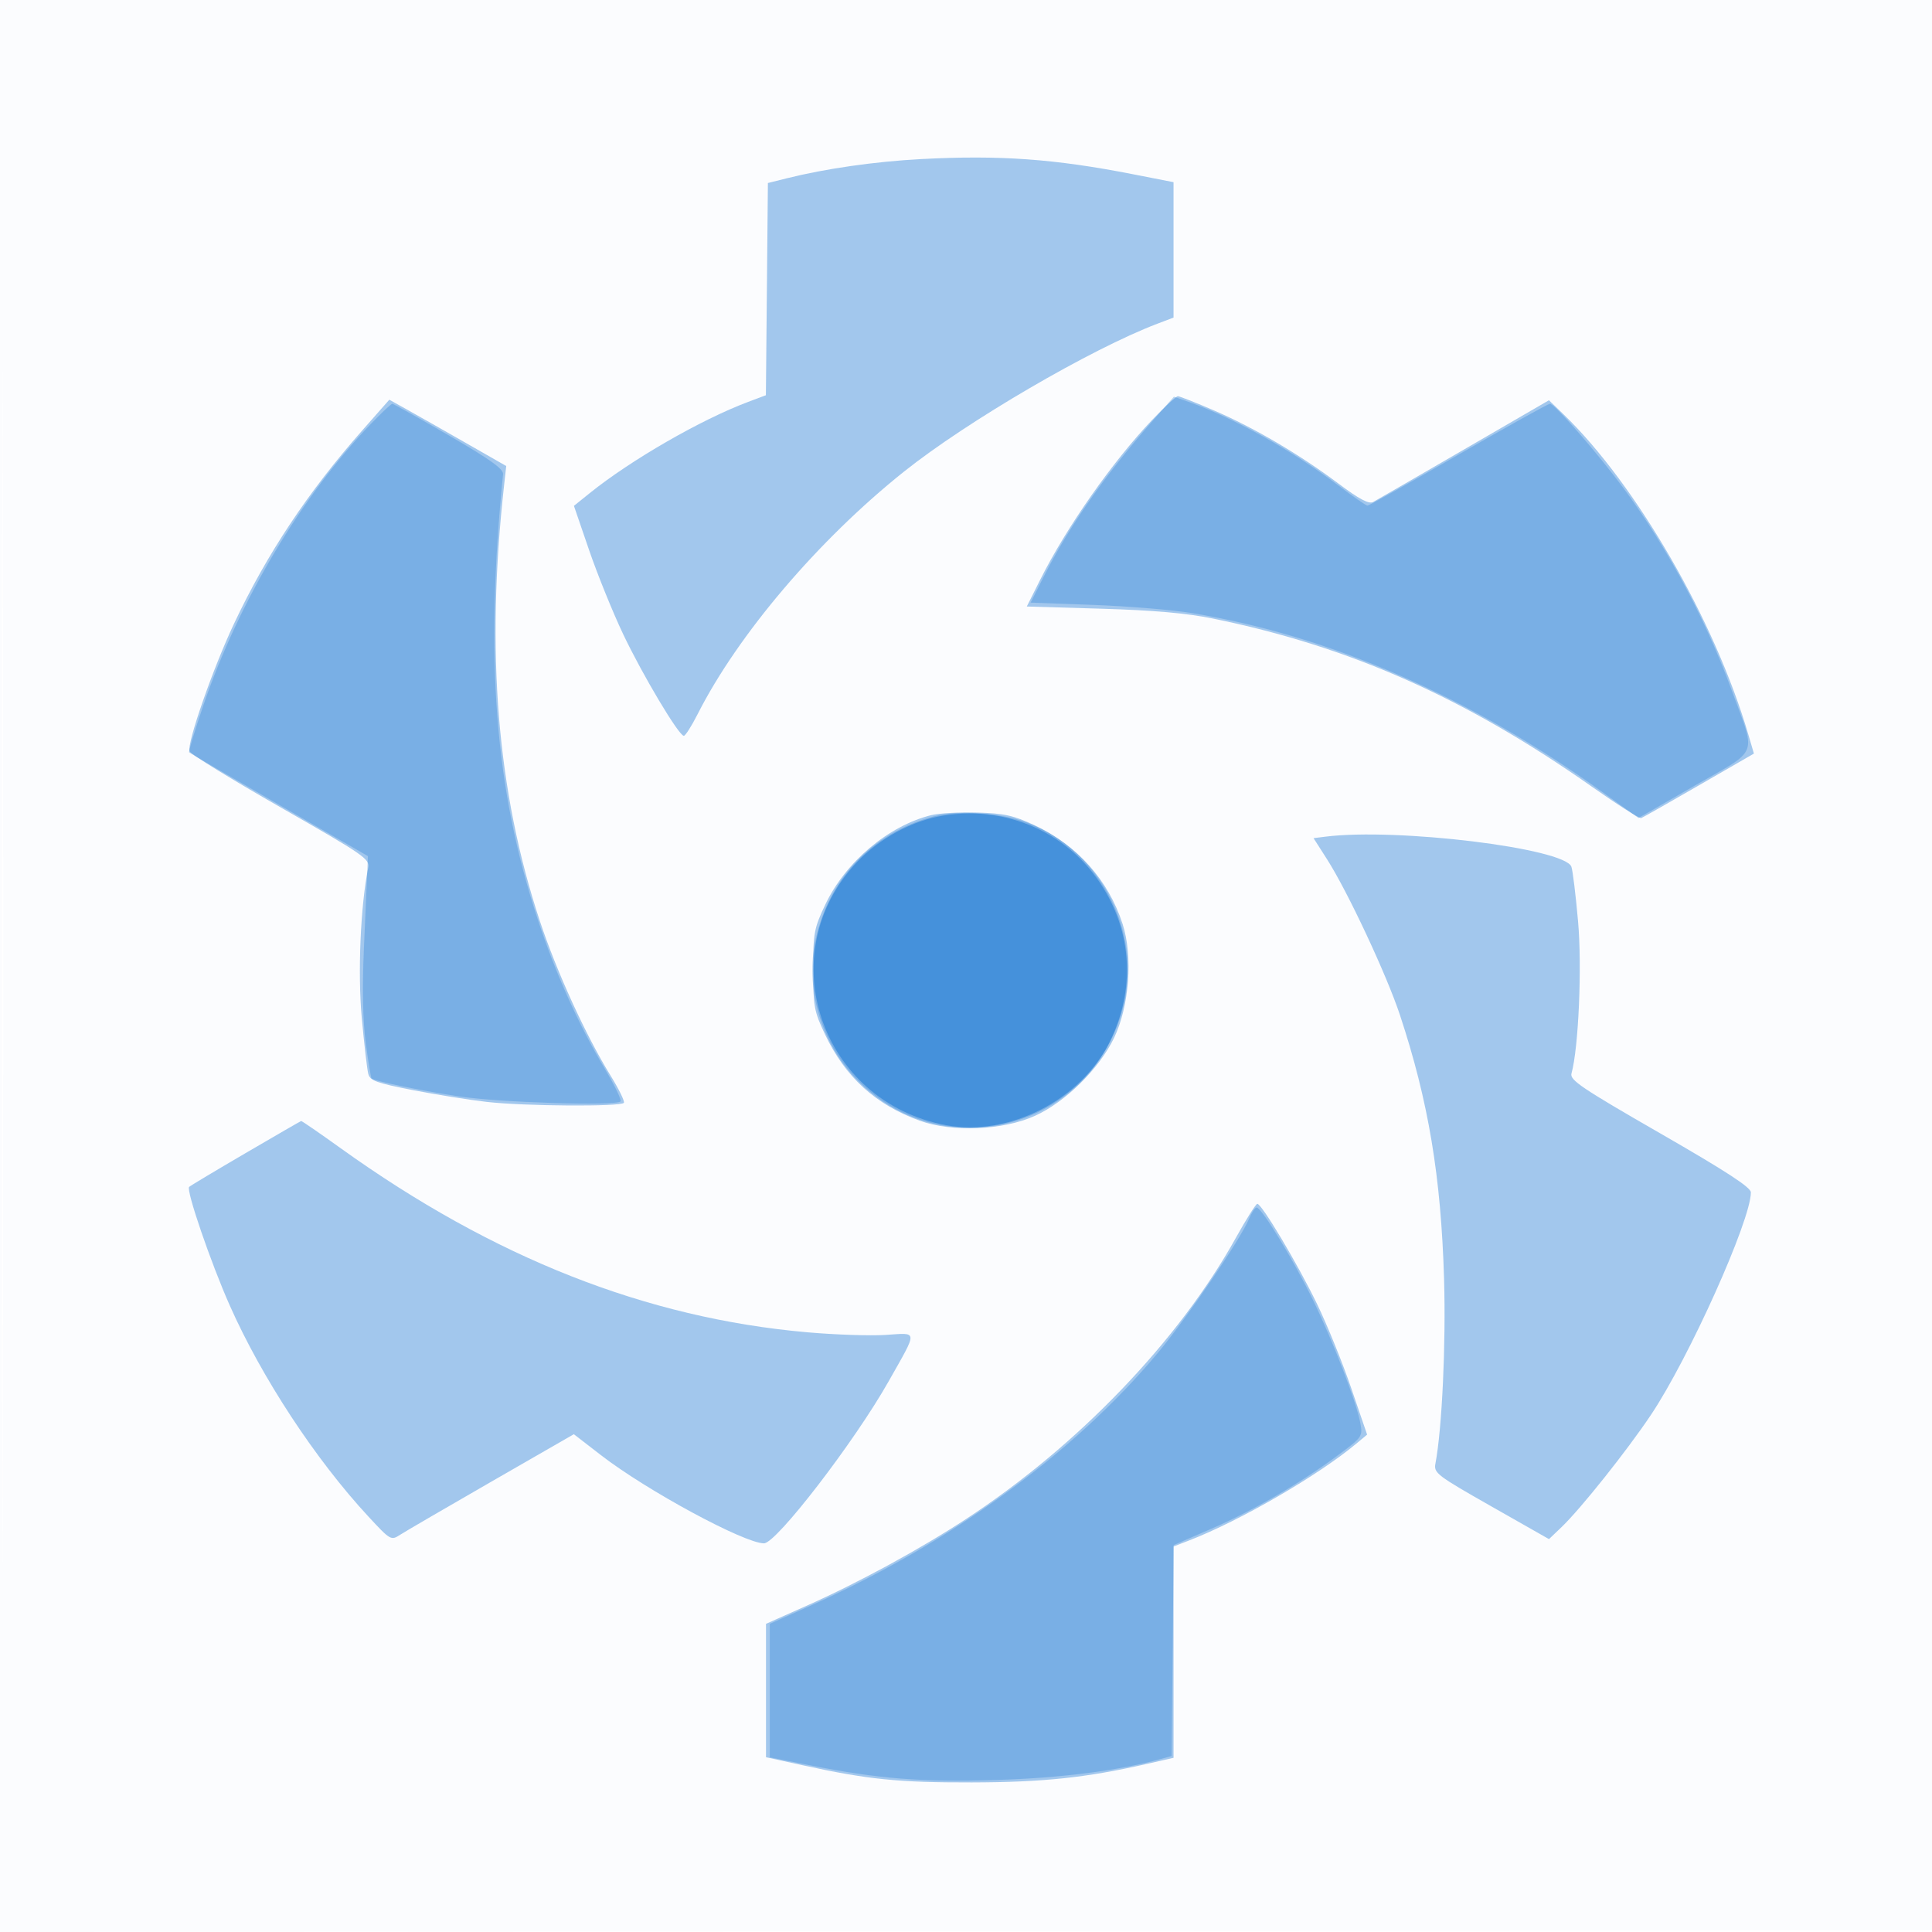
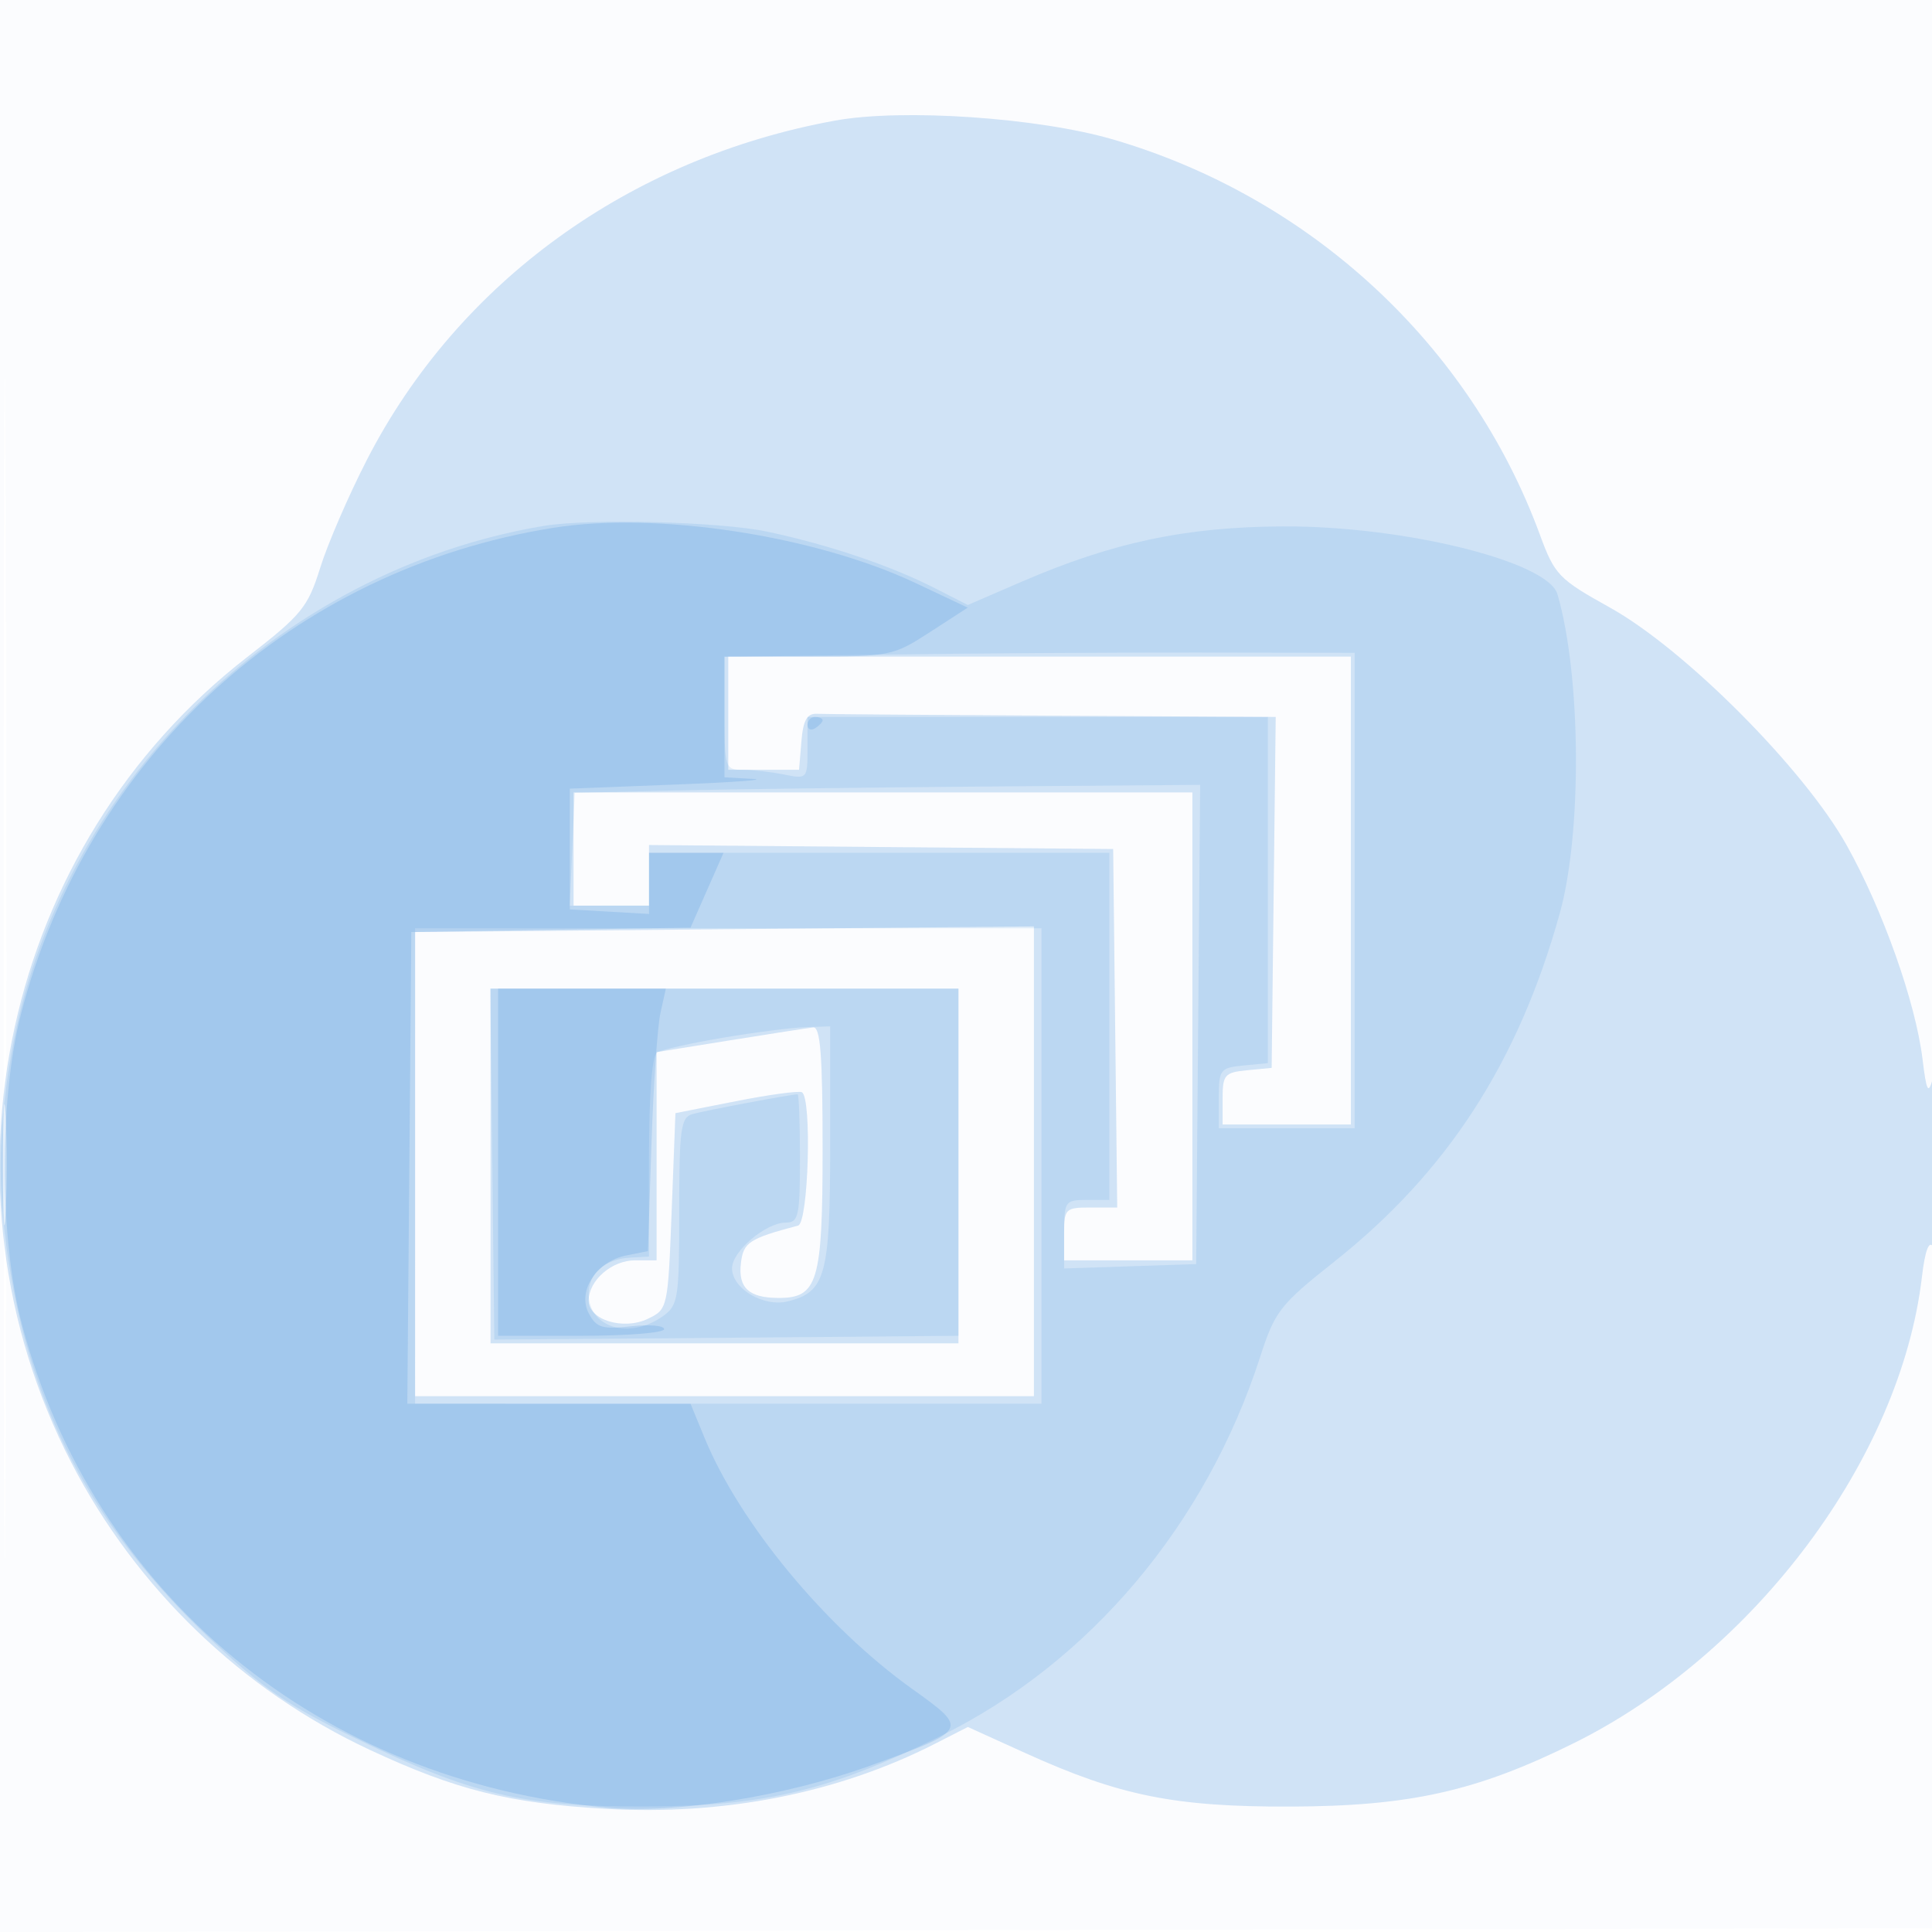
- <svg xmlns="http://www.w3.org/2000/svg" width="512" height="512">
-   <path fill-opacity=".016" d="M0 256.002v256.002l256.25-.252 256.25-.252.252-255.75L513.004 0H0v256.002m.492.498c0 140.8.116 198.251.258 127.67.142-70.582.142-185.782 0-256C.608 57.951.492 115.7.492 256.5" fill="#1976D2" fill-rule="evenodd" />
-   <path fill-opacity=".394" d="M244 42.164c-12.122.645-25.227 2.523-35.5 5.088l-5 1.248-.265 28.12-.266 28.12-4.734 1.778c-12.468 4.683-31.018 15.367-41.937 24.155l-4.202 3.382 4.019 11.723c2.211 6.447 6.261 16.447 9.001 22.222 5.144 10.842 14.782 27 16.105 27 .412 0 2.06-2.588 3.662-5.75 10.687-21.105 32.012-46.171 54.658-64.247 16.732-13.355 49.61-32.545 67.209-39.228l4.25-1.614V48.28l-10.75-2.105c-20.847-4.083-35.386-5.119-56.25-4.011m61.367 69.086c-10.513 11.042-22.734 28.48-29.691 42.364l-3.565 7.115 19.695.581c13.929.411 22.621 1.179 29.694 2.623 36.207 7.396 66.827 20.984 100.327 44.521 6.78 4.764 12.679 8.523 13.108 8.354.429-.17 7.325-4.087 15.325-8.705l14.545-8.398-1.498-5.102c-8.845-30.129-29.662-66.186-48.969-84.817l-3.848-3.714-22.495 13.042c-12.372 7.173-23.203 13.43-24.068 13.904-1.152.632-3.633-.679-9.257-4.891-10.292-7.707-22.287-14.753-32.936-19.346-4.821-2.079-9.138-3.781-9.592-3.781-.454 0-3.503 2.813-6.775 6.25m-209.335 2.783c-14.415 16.358-25.303 32.761-34.011 51.236-5.642 11.969-12.571 31.878-11.783 33.857.3.756 11.188 7.449 24.194 14.874 22.179 12.661 23.617 13.655 23.14 16-2.031 9.986-2.796 27.835-1.702 39.735.645 7.021 1.422 13.709 1.728 14.863.474 1.79 2.194 2.416 11.729 4.274 6.145 1.197 14.998 2.612 19.673 3.144 10.05 1.145 35.684 1.31 36.338.234.25-.413-1.352-3.675-3.56-7.25-6.51-10.537-14.312-27.605-18.734-40.984-11.326-34.26-14.358-71.355-9.444-115.516l.557-5-10.829-6.189c-5.955-3.404-12.926-7.358-15.491-8.787l-4.662-2.597-7.143 8.106M246.746 216.03c-11.368 2.849-22.698 12.425-28.037 23.696-2.978 6.286-3.209 7.53-3.209 17.274 0 9.696.24 11.007 3.138 17.123 5.355 11.302 13.373 18.612 25.076 22.862 8.621 3.131 22.075 2.567 30.567-1.282 8.081-3.663 17.024-12.473 20.953-20.643 4.049-8.418 5.039-21.625 2.265-30.206-3.749-11.594-12.005-20.856-23.302-26.143-5.571-2.606-8.058-3.159-15.18-3.37-4.684-.139-10.206.171-12.271.689m104.555 5.69l-3.2.399 3.579 5.595c5.451 8.522 15.807 30.646 19.324 41.286 7.556 22.858 10.883 42.779 11.69 70 .511 17.218-.541 39.66-2.29 48.859-.474 2.494.352 3.126 14.797 11.332l15.299 8.691 3.334-3.191c5.073-4.856 17.278-20.176 23.654-29.691C447.578 359.943 464 323.39 464 315.988c0-1.323-6.543-5.582-24.048-15.653-20.754-11.94-23.972-14.109-23.494-15.835 1.887-6.816 2.815-28.296 1.744-40.34-.628-7.062-1.425-13.578-1.771-14.48-1.884-4.908-46.202-10.324-65.13-7.96M65.073 305.591c-7.935 4.636-14.663 8.665-14.951 8.954-.855.855 5.756 20.138 10.784 31.455 8.522 19.182 22.722 40.796 36.734 55.91 5.844 6.304 5.983 6.384 8.401 4.822 1.353-.873 12.263-7.227 24.246-14.12l21.787-12.531 7.213 5.573C171.395 395.011 197.271 409 202.469 409c3.276 0 23.982-26.914 33.018-42.918 7.833-13.873 7.899-12.871-.81-12.312-4.084.262-13.444-.055-20.801-.704-42.659-3.767-83.103-19.725-123.566-48.755-5.605-4.021-10.33-7.275-10.5-7.231-.171.045-6.802 3.874-14.737 8.511m262.469 22.4c-15.193 27.353-41.832 55.121-71.542 74.576-12.197 7.987-28.633 16.928-42.25 22.983L203 430.33v35.354l9.75 2.13c17.218 3.762 25.354 4.588 44.75 4.545 18.952-.043 30.275-1.237 46.316-4.885L311 465.84V409.839l4.25-1.649c13.438-5.215 34.1-17.187 44.15-25.582l2.9-2.422-4.224-12.343c-2.323-6.789-6.409-16.843-9.079-22.343-5.182-10.674-14.641-26.521-15.798-26.468-.385.018-2.93 4.049-5.657 8.959" fill="#1976D2" fill-rule="evenodd" />
-   <path fill-opacity=".296" d="M305.217 111.811c-12.496 14.214-21.959 27.768-28.619 40.995l-3.472 6.893 16.687.611c9.178.336 20.962 1.319 26.187 2.183 36.761 6.082 73.31 22.025 108.579 47.362l9.639 6.924 14.926-8.592c17.344-9.984 16.333-7.281 9.615-25.687-7.226-19.799-18.613-40.506-31.069-56.5-7.205-9.251-15.892-19-16.93-19-.486 0-11.412 6.075-24.278 13.5-12.867 7.425-23.701 13.5-24.076 13.5-.376 0-3.883-2.43-7.794-5.399-12.156-9.229-27.716-17.904-39.692-22.129l-3.823-1.349-5.88 6.688m-206.854.439c-18.303 18.96-35.045 47.046-44.43 74.536-2.307 6.757-4.023 12.435-3.814 12.617.21.181 10.956 6.439 23.881 13.906l23.5 13.576-.187 4.307-.88 20.308c-.46 10.628-.29 19.017.506 24.985.659 4.942 1.346 9.134 1.528 9.315.694.695 12.49 3.122 23.033 4.74 10.702 1.642 41.679 2.613 42.947 1.345.339-.338-1.495-4.163-4.075-8.5-7.087-11.914-13.164-25.451-17.905-39.885-11.348-34.549-14.021-68.972-9.15-117.833.137-1.376-3.429-3.929-14.317-10.247-7.975-4.628-14.74-8.415-15.034-8.417-.294-.002-2.815 2.359-5.603 5.247M247.5 216.347c-16.613 4.335-28.513 17.141-31.625 34.031-2.268 12.305 1.964 26.037 10.913 35.412 22.325 23.388 60.915 14.045 70.355-17.034 6.237-20.534-4.871-43.101-24.985-50.762-6.818-2.597-18.123-3.352-24.658-1.647m83.491 106.674c-2.232 5.39-16.418 26.245-24.133 35.479-22.244 26.625-55.049 50.5-92.108 67.034L204 430.33v35.39l10.75 2.121c18.163 3.584 29.371 4.467 49.202 3.876 16.981-.506 32.482-2.475 43.548-5.531l3-.829.265-27.946.265-27.946 9.993-4.327c11.017-4.77 23.512-12.029 33.588-19.514 6.426-4.773 6.55-4.952 5.892-8.5-1.045-5.627-7.186-21.591-12.552-32.629C342.778 333.854 334.339 320 333.03 320c-.433 0-1.35 1.359-2.039 3.021" fill="#1976D2" fill-rule="evenodd" />
-   <path fill-opacity=".533" d="M250 216.137c-8.2 1.313-16.895 6.001-22.894 12.344-22.981 24.299-9.686 63.511 23.634 69.708 16.681 3.102 35.892-6.754 43.452-22.292 6.024-12.383 5.949-25.914-.211-37.769-8.446-16.257-25.753-24.91-43.981-21.991" fill="#1976D2" fill-rule="evenodd" />
+ <svg xmlns="http://www.w3.org/2000/svg" width="256" height="256">
+   <path fill-opacity=".016" d="M0 128.004v128.004l128.25-.254 128.25-.254.254-127.75L257.008 0H0v128.004m.485.496c0 70.4.119 99.053.265 63.672.146-35.38.146-92.98 0-128C.604 29.153.485 58.1.485 128.5" fill="#1976D2" fill-rule="evenodd" />
+   <path fill-opacity=".191" d="M110.66 15.979c-27.226 4.954-49.963 21.424-62.038 44.94-2.424 4.72-5.209 11.156-6.189 14.304-1.629 5.234-2.455 6.246-9.657 11.828-32.278 25.02-42.167 70.267-23.33 106.74 8.628 16.705 22.608 30.161 39.556 38.074 11.361 5.305 18.416 7.071 31.189 7.81 15.749.911 30.862-2.07 43.701-8.62l4.354-2.221 7.627 3.46c12.478 5.661 19.779 7.134 35.127 7.086 15.812-.049 24.665-2.028 37.512-8.388 23.988-11.876 43.329-37.772 46.152-61.793.405-3.444.926-4.874 1.467-4.021.474.747.802-4.331.754-11.678-.046-7.15-.406-11.875-.798-10.5-.59 2.065-.823 1.605-1.341-2.647-.919-7.537-5.262-19.789-10.052-28.353-5.665-10.13-21.458-25.982-31.385-31.502-6.782-3.771-7.309-4.319-9.266-9.646-9.245-25.155-30.354-44.705-56.543-52.367-9.933-2.906-27.916-4.129-36.84-2.506M96.5 94.5v7.5H105.879l.311-3.75c.234-2.827.741-3.729 2.06-3.667.963.046 15.033.159 31.268.25l29.519.167-.269 23.25-.268 23.25-3.25.313c-2.975.287-3.25.604-3.25 3.75V149h17V87H96.5v7.5m-20.5 18v7.5h10v-8.029l30.75.265 30.75.264.268 23.75.268 23.75h-3.518c-3.354 0-3.518.163-3.518 3.5v3.5h17v-62H76v7.5m-20.995 41.75L55 185h82v-62.244l-40.995.372-40.996.372-.004 30.75m9.995.25V178h62v-47H65v23.5m31.75-16.655L87 139.412V167h-2.845c-3.097 0-6.155 2.66-6.155 5.353 0 2.544 4.597 3.949 7.842 2.397 2.633-1.26 2.663-1.393 3.158-14.261l.5-12.989 8-1.582c4.4-.87 8.338-1.406 8.75-1.191 1.352.705.882 17.301-.5 17.668-6.521 1.733-7.259 2.221-7.58 5.015-.371 3.226 1.057 4.552 4.925 4.575 5.276.031 5.905-2.079 5.905-19.814 0-12.344-.296-16.138-1.25-16.032-.687.076-5.638.844-11 1.706M.389 154.5c.001 7.15.161 9.944.353 6.208.193-3.735.192-9.585-.003-13-.194-3.414-.352-.358-.35 6.792" fill="#1976D2" fill-rule="evenodd" />
+   <path fill-opacity=".113" d="M72 69.693C36.677 75.63 7.654 104.368 1.534 139.467c-1.935 11.095-1.939 18.95-.014 29.985 3.235 18.556 11.571 33.737 26.049 47.442 7.22 6.834 10.478 9.068 19.787 13.564 15.269 7.376 22.078 8.967 38.144 8.915 15.895-.05 24.413-2.086 39.163-9.356 19.737-9.729 35.138-28.005 42.312-50.213 1.958-6.061 2.622-6.914 9.813-12.615 14.983-11.879 24.411-26.443 29.892-46.174 2.979-10.725 2.826-31.538-.31-42.282-1.267-4.34-20.38-9.06-36.37-8.982-12.882.063-22.555 2.111-34.629 7.331l-7.129 3.082-4.323-2.205c-5.903-3.012-14.084-5.775-22.234-7.509-6.252-1.33-23.639-1.774-29.685-.757m44.75 17.046L96 87.041v7.479c0 7.207.087 7.48 2.375 7.48 1.306 0 3.781.281 5.5.625 3.096.619 3.125.587 3.125-3.5V95h61V140.873l-3.25.314c-3.073.296-3.25.531-3.25 4.313v4h18v-63l-21-.031c-11.55-.017-30.338.105-41.75.27m-27.422 18.008l-13.172.31-.328 7.474-.328 7.474 5.25-.003L86 120v-7h61v46h-3c-2.893 0-3 .162-3 4.539v4.539l8.75-.289 8.75-.289.264-31.75.264-31.75-28.264.218c-15.545.12-34.191.358-41.436.529M55 154.5V186h83v-63H55v31.5m10.232-.25l.268 23.25 11.5-.083c6.325-.046 20.162-.158 30.75-.25L127 177v-46H64.963l.269 23.25m30.594-16.753c-4.221.71-8.158 1.59-8.75 1.956-.68.42-1.076 5.52-1.077 13.856V166.5l-2.521.146c-3.315.191-5.478 2.077-5.478 4.776 0 4.477 5.342 6.128 9.777 3.021 2.094-1.466 2.223-2.277 2.223-13.932 0-10.925.205-12.436 1.75-12.888 1.531-.447 13.087-2.623 13.934-2.623.174 0 .316 3.825.316 8.5 0 7.628-.191 8.5-1.865 8.5-2.657 0-7.135 3.797-7.135 6.05 0 2.716 4.191 5.191 7.417 4.381 4.988-1.251 5.583-3.453 5.583-20.654V136l-3.25.103c-1.787.056-6.703.683-10.924 1.394" fill="#1976D2" fill-rule="evenodd" />
+   <path fill-opacity=".15" d="M73.315 69.939c-34.508 5.501-61.767 30.399-70.538 64.429-2.916 11.312-2.857 29.868.13 41.132 9.501 35.83 39.447 60.543 77.593 64.032 9.009.824 23.558-1.505 34.792-5.57 13.088-4.736 13.113-4.782 5.58-10.17-11.533-8.249-22.86-21.95-27.525-33.293l-1.847-4.492-18.764-.003L53.972 186l.264-31.25.264-31.25 18.5-.292 18.5-.291 2.186-4.959L95.873 113H86v8.105l-5.25-.303-5.25-.302v-16l14-.543c7.7-.299 12.313-.636 10.25-.75L96 103V87h11.11c10.834 0 11.235-.081 16.114-3.242l5.002-3.242-6.863-3.24c-13.392-6.323-34.341-9.522-48.048-7.337M107 96.059c0 .582.45.781 1 .441s1-.816 1-1.059-.45-.441-1-.441-1 .477-1 1.059M66 154v23h11c6.05 0 11-.395 11-.877 0-.483-1.981-.654-4.401-.381-3.78.426-4.567.187-5.571-1.69-1.57-2.933.982-6.904 4.945-7.697l2.883-.576.468-14.14c.257-7.776.79-15.602 1.185-17.389l.718-3.25H66v23" fill="#1976D2" fill-rule="evenodd" />
</svg>
